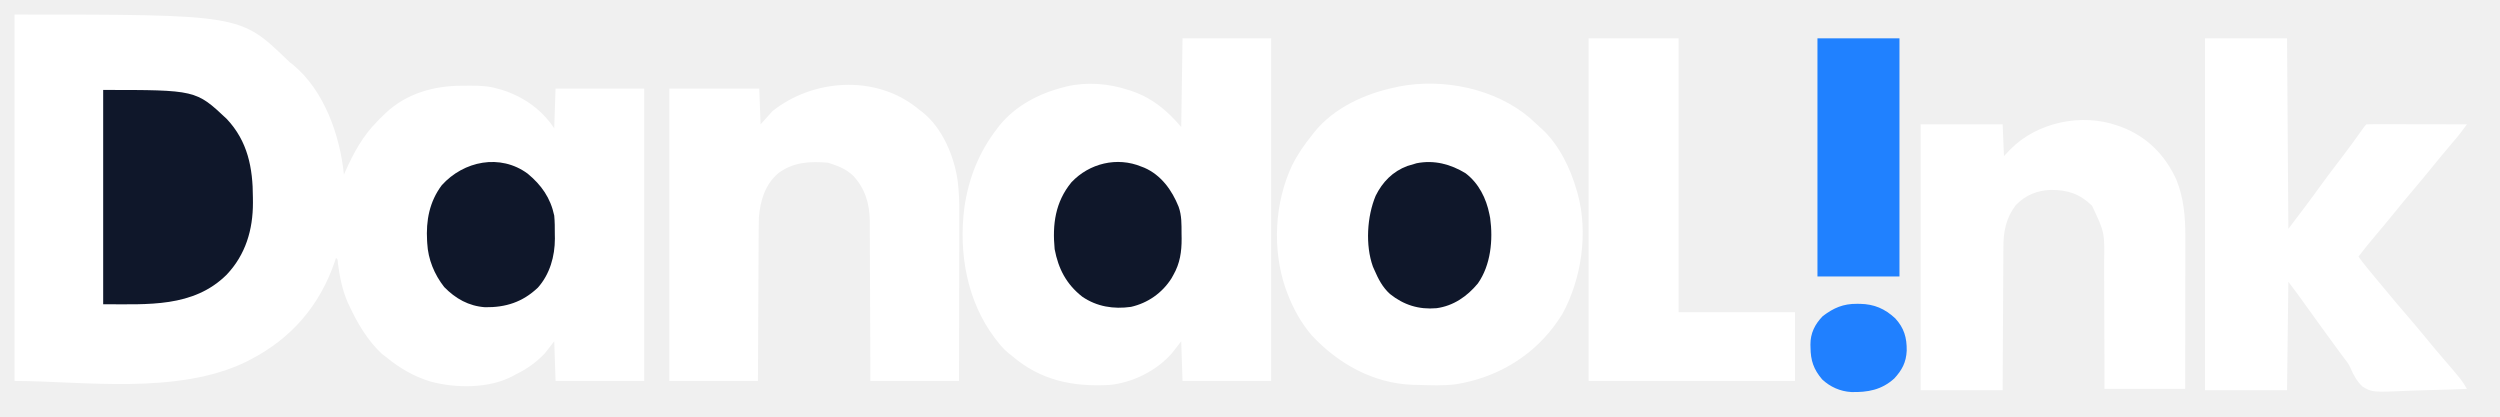
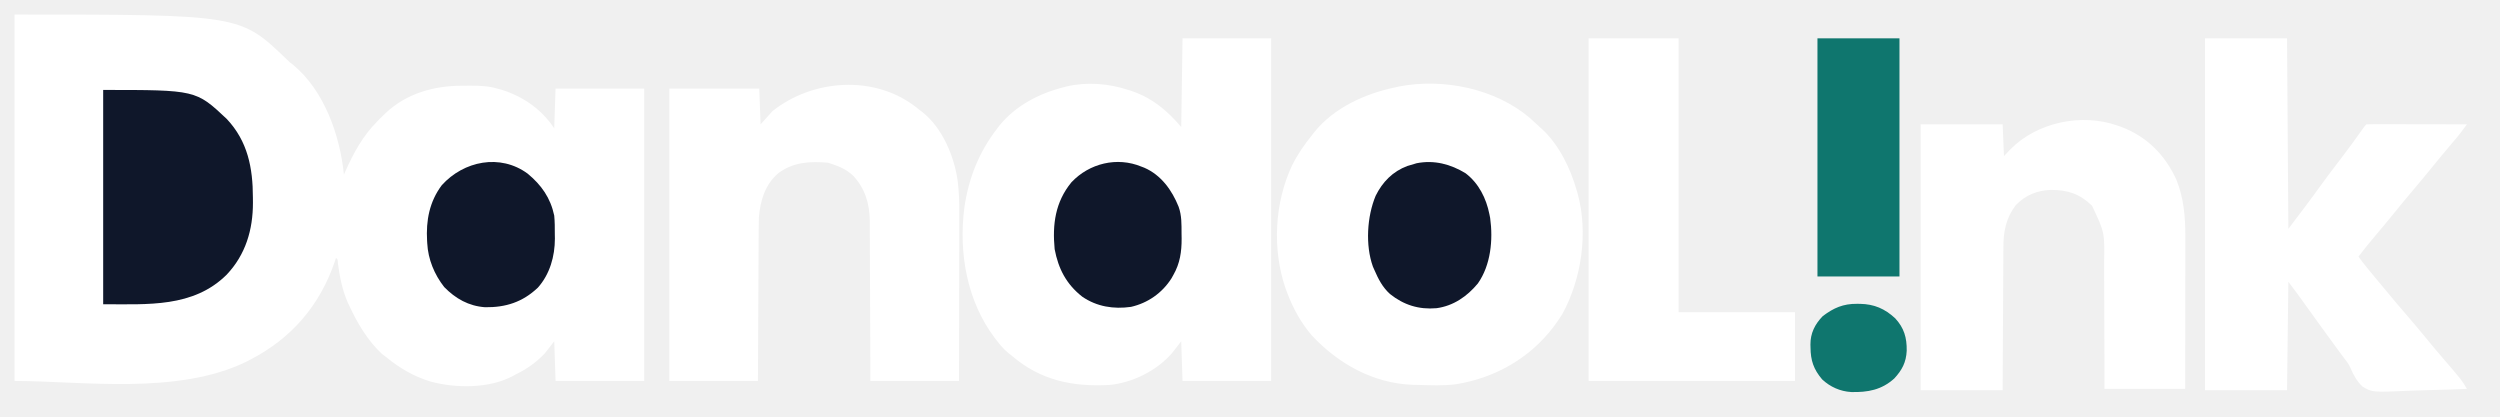
<svg xmlns="http://www.w3.org/2000/svg" version="1.1" viewBox="60 775 1890 315">
  <path d="M0 0 C170.577 0 170.577 0 205.887 33.992 C207.998 36.065 207.998 36.065 210.496 37.938 C234.11 57.388 246.078 91.431 249 121 C249.401 120.091 249.802 119.182 250.215 118.246 C256.42 104.422 263.24 91.844 274 81 C274.846 80.113 275.691 79.226 276.562 78.312 C277.367 77.549 278.171 76.786 279 76 C279.523 75.482 280.047 74.964 280.586 74.43 C296.336 59.61 317.092 53.812 338.203 53.815 C340.296 53.813 342.389 53.794 344.482 53.775 C351.566 53.745 358.181 53.971 365 56 C365.994 56.26 366.988 56.521 368.012 56.789 C384.535 61.951 398.393 71.59 408 86 C408.33 76.1 408.66 66.2 409 56 C431.11 56 453.22 56 476 56 C476 128.93 476 201.86 476 277 C453.89 277 431.78 277 409 277 C408.67 267.1 408.34 257.2 408 247 C404.535 251.455 404.535 251.455 401 256 C394.45 262.919 387.539 267.855 379 272 C378.313 272.378 377.626 272.755 376.918 273.145 C359.069 282.851 333.448 282.651 314.246 277.387 C301.702 273.501 291.097 267.334 281 259 C279.422 257.824 279.422 257.824 277.812 256.625 C266.866 246.408 259.264 233.46 253 220 C252.445 218.838 252.445 218.838 251.879 217.652 C247.813 208.429 245.758 197.982 244.449 188.012 C244.324 185.126 244.324 185.126 243 184 C242.732 184.825 242.464 185.65 242.188 186.5 C230.848 219.922 209.366 244.87 178 261 C177.08 261.481 176.159 261.962 175.211 262.457 C122.947 287.942 50.647 277 0 277 C0 185.59 0 94.18 0 0 Z " fill="#FFFFFF" transform="translate(71,786)" />
  <path d="M0 0 C22.11 0 44.22 0 67 0 C67 85.47 67 170.94 67 259 C44.89 259 22.78 259 0 259 C-0.33 249.1 -0.66 239.2 -1 229 C-4.465 233.455 -4.465 233.455 -8 238 C-19.584 251.239 -37.535 260.239 -55 262 C-82.848 263.606 -107.334 258.633 -129 240 C-129.973 239.228 -130.946 238.456 -131.949 237.66 C-135.197 234.95 -137.79 231.899 -140.375 228.562 C-140.848 227.952 -141.322 227.341 -141.809 226.712 C-162.915 198.897 -169.339 162.404 -164.984 128.228 C-161.774 105.789 -153.978 86.003 -140 68 C-139.221 66.969 -139.221 66.969 -138.426 65.918 C-126.343 50.974 -108.379 41.583 -90 37 C-89.183 36.776 -88.365 36.551 -87.523 36.32 C-72.261 32.783 -55.747 34.116 -41 39 C-39.85 39.374 -38.7 39.748 -37.516 40.133 C-22.302 45.526 -11.4 54.867 -1 67 C-0.67 44.89 -0.34 22.78 0 0 Z " fill="#FFFFFF" transform="translate(954,804)" />
  <path d="M0 0 C2.517 2.227 4.976 4.504 7.422 6.809 C8.038 7.36 8.654 7.912 9.289 8.48 C22.149 20.451 30.685 38.116 35.422 54.809 C35.635 55.523 35.847 56.237 36.066 56.973 C44.256 86.548 39.101 121.55 24.629 148.098 C22.991 150.759 21.272 153.291 19.422 155.809 C18.819 156.632 18.215 157.456 17.594 158.305 C-0.465 181.832 -26.66 196.657 -56.004 201.312 C-65.457 202.523 -75.076 202.071 -84.578 201.809 C-85.88 201.789 -87.182 201.77 -88.523 201.75 C-118.472 200.582 -144.625 185.953 -164.766 164.496 C-173.13 154.723 -179.084 143.829 -183.578 131.809 C-184.147 130.308 -184.147 130.308 -184.727 128.777 C-194.859 99.217 -193.053 63.997 -179.727 35.773 C-175.568 27.424 -170.45 20.057 -164.578 12.809 C-164.039 12.105 -163.5 11.401 -162.945 10.676 C-148.094 -7.758 -124.286 -18.533 -101.578 -23.191 C-100.671 -23.396 -99.763 -23.601 -98.828 -23.812 C-65.424 -30.254 -26.192 -22.263 0 0 Z " fill="#FFFFFF" transform="translate(1216.578,864.1914)" />
  <path d="M0 0 C0.764 0.623 1.529 1.245 2.316 1.887 C2.947 2.355 3.577 2.823 4.227 3.305 C19.777 15.384 28.953 37.39 31.404 56.365 C32.367 64.167 32.588 71.876 32.543 79.738 C32.543 81.14 32.543 82.541 32.544 83.942 C32.545 87.689 32.533 91.436 32.519 95.183 C32.507 99.12 32.506 103.057 32.503 106.994 C32.497 114.424 32.481 121.854 32.46 129.283 C32.434 139.341 32.423 149.399 32.411 159.457 C32.393 175.267 32.353 191.077 32.316 206.887 C10.206 206.887 -11.904 206.887 -34.684 206.887 C-34.722 192.928 -34.722 192.928 -34.762 178.688 C-34.787 172.777 -34.813 166.866 -34.844 160.955 C-34.892 151.582 -34.937 142.21 -34.955 132.837 C-34.968 126.009 -34.995 119.181 -35.038 112.353 C-35.061 108.743 -35.077 105.132 -35.075 101.522 C-35.075 97.477 -35.105 93.433 -35.138 89.388 C-35.133 88.21 -35.128 87.032 -35.122 85.818 C-35.283 72.917 -38.665 61.495 -47.496 51.922 C-52.316 47.326 -57.406 44.961 -63.684 42.887 C-65.169 42.392 -65.169 42.392 -66.684 41.887 C-80.713 40.766 -92.851 41.316 -104.422 49.926 C-114.326 58.512 -117.879 70.446 -118.965 83.184 C-119.086 86.504 -119.12 89.812 -119.116 93.134 C-119.126 94.375 -119.136 95.616 -119.147 96.894 C-119.172 100.247 -119.184 103.599 -119.19 106.951 C-119.199 110.473 -119.225 113.995 -119.25 117.517 C-119.293 124.164 -119.322 130.811 -119.345 137.459 C-119.377 146.457 -119.433 155.455 -119.487 164.453 C-119.571 178.597 -119.625 192.742 -119.684 206.887 C-141.794 206.887 -163.904 206.887 -186.684 206.887 C-186.684 133.957 -186.684 61.027 -186.684 -14.113 C-164.244 -14.113 -141.804 -14.113 -118.684 -14.113 C-118.354 -5.203 -118.024 3.707 -117.684 12.887 C-114.714 9.587 -111.744 6.287 -108.684 2.887 C-78.1 -21.412 -31.501 -24.647 0 0 Z " fill="#FFFFFF" transform="translate(752.6836,856.1133)" />
  <path d="M0 0 C20.46 0 40.92 0 62 0 C62.33 47.52 62.66 95.04 63 144 C71.708 132.571 80.305 121.252 88.656 109.594 C92.992 103.591 97.518 97.734 102.026 91.86 C108.166 83.836 114.091 75.666 119.947 67.433 C121 66 121 66 122 65 C124.373 64.905 126.717 64.874 129.09 64.886 C129.832 64.886 130.573 64.886 131.337 64.886 C133.799 64.887 136.261 64.895 138.723 64.902 C140.425 64.904 142.128 64.906 143.83 64.907 C148.32 64.91 152.81 64.92 157.299 64.931 C161.877 64.942 166.455 64.946 171.033 64.951 C180.022 64.962 189.011 64.979 198 65 C197.057 66.267 196.112 67.532 195.167 68.798 C194.641 69.503 194.116 70.207 193.574 70.934 C191.379 73.816 189.051 76.568 186.688 79.312 C181.711 85.144 176.836 91.051 172 97 C166.762 103.444 161.466 109.83 156.091 116.159 C151.659 121.384 147.322 126.684 143 132 C138.183 137.926 133.326 143.811 128.375 149.625 C124.105 154.642 119.978 159.746 116 165 C120.022 170.544 124.318 175.802 128.761 181.011 C131.696 184.453 134.587 187.924 137.438 191.438 C141.849 196.856 146.393 202.153 150.949 207.449 C157.194 214.71 163.396 222.006 169.438 229.438 C172.893 233.684 176.427 237.853 180 242 C194.115 258.408 194.115 258.408 198 265 C188.317 265.419 178.637 265.738 168.946 265.933 C164.445 266.026 159.949 266.153 155.451 266.358 C126.491 267.645 126.491 267.645 119.162 263.328 C114.808 259.287 112.244 254.584 109.951 249.157 C108.715 246.354 107.035 244.102 105.125 241.719 C104.341 240.659 104.341 240.659 103.541 239.578 C103.032 238.892 102.524 238.206 102 237.5 C95.263 228.384 88.622 219.2 82 210 C79.689 206.791 77.376 203.583 75.062 200.375 C74.543 199.653 74.023 198.931 73.488 198.187 C72.988 197.494 72.488 196.8 71.973 196.086 C71.542 195.488 71.112 194.891 70.668 194.275 C68.141 190.829 65.564 187.419 63 184 C62.67 211.06 62.34 238.12 62 266 C41.54 266 21.08 266 0 266 C0 178.22 0 90.44 0 0 Z " fill="#FFFFFF" transform="translate(1727,804)" />
  <path d="M0 0 C1.005 0.352 2.011 0.704 3.047 1.066 C22.281 8.462 35.909 22.291 44.375 40.938 C49.947 54.797 51.159 68.994 51.114 83.772 C51.114 85.021 51.114 86.271 51.114 87.559 C51.113 90.959 51.108 94.359 51.101 97.759 C51.095 101.323 51.095 104.886 51.093 108.45 C51.09 115.186 51.082 121.921 51.072 128.657 C51.059 137.768 51.053 146.878 51.048 155.989 C51.038 170.326 51.018 184.663 51 199 C30.87 199 10.74 199 -10 199 C-10.014 190.572 -10.028 182.144 -10.043 173.461 C-10.066 167.419 -10.091 161.377 -10.122 155.336 C-10.16 147.523 -10.192 139.711 -10.196 131.898 C-10.199 125.71 -10.219 119.521 -10.261 113.332 C-10.282 110.061 -10.292 106.79 -10.286 103.519 C-9.878 80.726 -9.878 80.726 -19.434 60.52 C-28.696 51.534 -37.941 48.481 -50.621 48.58 C-61.007 48.937 -69.663 52.52 -77 60 C-84.504 69.77 -86.448 80.078 -86.432 92.151 C-86.443 93.323 -86.453 94.495 -86.463 95.702 C-86.493 99.544 -86.503 103.385 -86.512 107.227 C-86.529 109.903 -86.547 112.579 -86.566 115.255 C-86.61 121.559 -86.638 127.862 -86.661 134.166 C-86.691 142.055 -86.741 149.943 -86.791 157.832 C-86.88 171.888 -86.939 185.944 -87 200 C-107.46 200 -127.92 200 -149 200 C-149 133.67 -149 67.34 -149 -1 C-128.54 -1 -108.08 -1 -87 -1 C-86.505 10.88 -86.505 10.88 -86 23 C-84.412 21.329 -82.824 19.659 -81.188 17.938 C-60.984 -2.599 -27.261 -9.697 0 0 Z " fill="#FFFFFF" transform="translate(1661,870)" />
  <path d="M0 0 C22.44 0 44.88 0 68 0 C68 68.31 68 136.62 68 207 C97.04 207 126.08 207 156 207 C156 224.16 156 241.32 156 259 C104.52 259 53.04 259 0 259 C0 173.53 0 88.06 0 0 Z " fill="#FFFFFF" transform="translate(1261,804)" />
  <path d="M0 0 C70.108 0 70.108 0 93.375 21.875 C109.321 38.794 113.176 58.98 113.188 81.375 C113.2 82.625 113.212 83.876 113.225 85.164 C113.257 105.723 107.696 124.466 93.395 139.621 C68.141 164.709 33.556 162 0 162 C0 108.54 0 55.08 0 0 Z " fill="#0f172a" transform="translate(138,843)" />
-   <path d="M0 0 C20.46 0 40.92 0 62 0 C62 59.4 62 118.8 62 180 C41.54 180 21.08 180 0 180 C0 120.6 0 61.2 0 0 Z " fill="#2081FF" transform="translate(1434,804)" />
+   <path d="M0 0 C20.46 0 40.92 0 62 0 C62 59.4 62 118.8 62 180 C41.54 180 21.08 180 0 180 C0 120.6 0 61.2 0 0 Z " fill="#0F766E" transform="translate(1434,804)" />
  <path d="M0 0 C0.67 0.255 1.341 0.51 2.031 0.773 C14.804 6.298 23.025 17.788 28.02 30.266 C30.439 37.013 30.221 43.438 30.25 50.562 C30.271 51.788 30.291 53.013 30.312 54.275 C30.355 64.259 29.087 73.105 24.062 81.875 C23.579 82.739 23.096 83.602 22.598 84.492 C15.577 95.512 4.748 103.11 -8 106 C-21.112 107.848 -33.863 105.84 -44.875 98.25 C-56.849 88.817 -62.866 77.251 -65.688 62.375 C-67.463 43.641 -65.256 26.78 -53 11.812 C-39.443 -2.57 -18.442 -7.684 0 0 Z " fill="#0f172a" transform="translate(923,901)" />
  <path d="M0 0 C10.428 8.604 17.318 18.38 20.121 31.75 C20.553 36.362 20.586 40.932 20.559 45.562 C20.579 46.744 20.599 47.925 20.619 49.143 C20.612 62.509 16.819 76.037 7.746 86.215 C-3.828 97.149 -16.449 101.201 -32.152 101.02 C-44.533 100.124 -54.468 94.557 -63.066 85.75 C-70.516 76.237 -75.243 64.783 -75.879 52.75 C-75.92 52.099 -75.961 51.448 -76.003 50.778 C-76.868 35.504 -74.284 21.29 -64.879 8.75 C-48.29 -9.595 -20.768 -15.243 0 0 Z " fill="#0f172a" transform="translate(458.8789,906.25)" />
  <path d="M0 0 C9.928 7.564 15.619 18.947 18 31 C18.184 31.928 18.369 32.856 18.559 33.812 C20.843 50.311 19.047 69.406 9.25 83.312 C1.161 93.069 -9.208 100.269 -22 102 C-35.351 103.161 -46.761 99.577 -57.188 91.254 C-62.872 86.076 -65.972 79.992 -69 73 C-69.361 72.185 -69.722 71.371 -70.094 70.531 C-75.879 54.373 -74.552 32.648 -68 17 C-62.831 6.563 -55.093 -1.391 -44.062 -5.5 C-42.385 -6.034 -40.698 -6.538 -39 -7 C-38.374 -7.192 -37.747 -7.384 -37.102 -7.582 C-23.798 -10.228 -11.324 -6.93 0 0 Z " fill="#0f172a" transform="translate(1168,906)" />
-   <path d="M0 0 C1.203 0.008 1.203 0.008 2.429 0.017 C13.046 0.235 21.092 3.664 28.945 10.941 C35.699 18.255 37.796 25.569 37.658 35.429 C37.271 44.182 34.141 50.115 28.242 56.457 C18.652 65.117 8.183 66.989 -4.281 66.691 C-12.563 66.209 -20.236 62.825 -26.281 57.121 C-32.733 49.501 -34.995 42.828 -35.062 33 C-35.093 31.899 -35.093 31.899 -35.125 30.775 C-35.185 22.272 -31.727 15.394 -25.812 9.312 C-17.553 3.044 -10.335 -0.075 0 0 Z " fill="#2080FF" transform="translate(1463.812,1004.688)" />
+   <path d="M0 0 C1.203 0.008 1.203 0.008 2.429 0.017 C13.046 0.235 21.092 3.664 28.945 10.941 C35.699 18.255 37.796 25.569 37.658 35.429 C37.271 44.182 34.141 50.115 28.242 56.457 C18.652 65.117 8.183 66.989 -4.281 66.691 C-12.563 66.209 -20.236 62.825 -26.281 57.121 C-32.733 49.501 -34.995 42.828 -35.062 33 C-35.093 31.899 -35.093 31.899 -35.125 30.775 C-35.185 22.272 -31.727 15.394 -25.812 9.312 C-17.553 3.044 -10.335 -0.075 0 0 Z " fill="#0F766E" transform="translate(1463.812,1004.688)" />
</svg>
